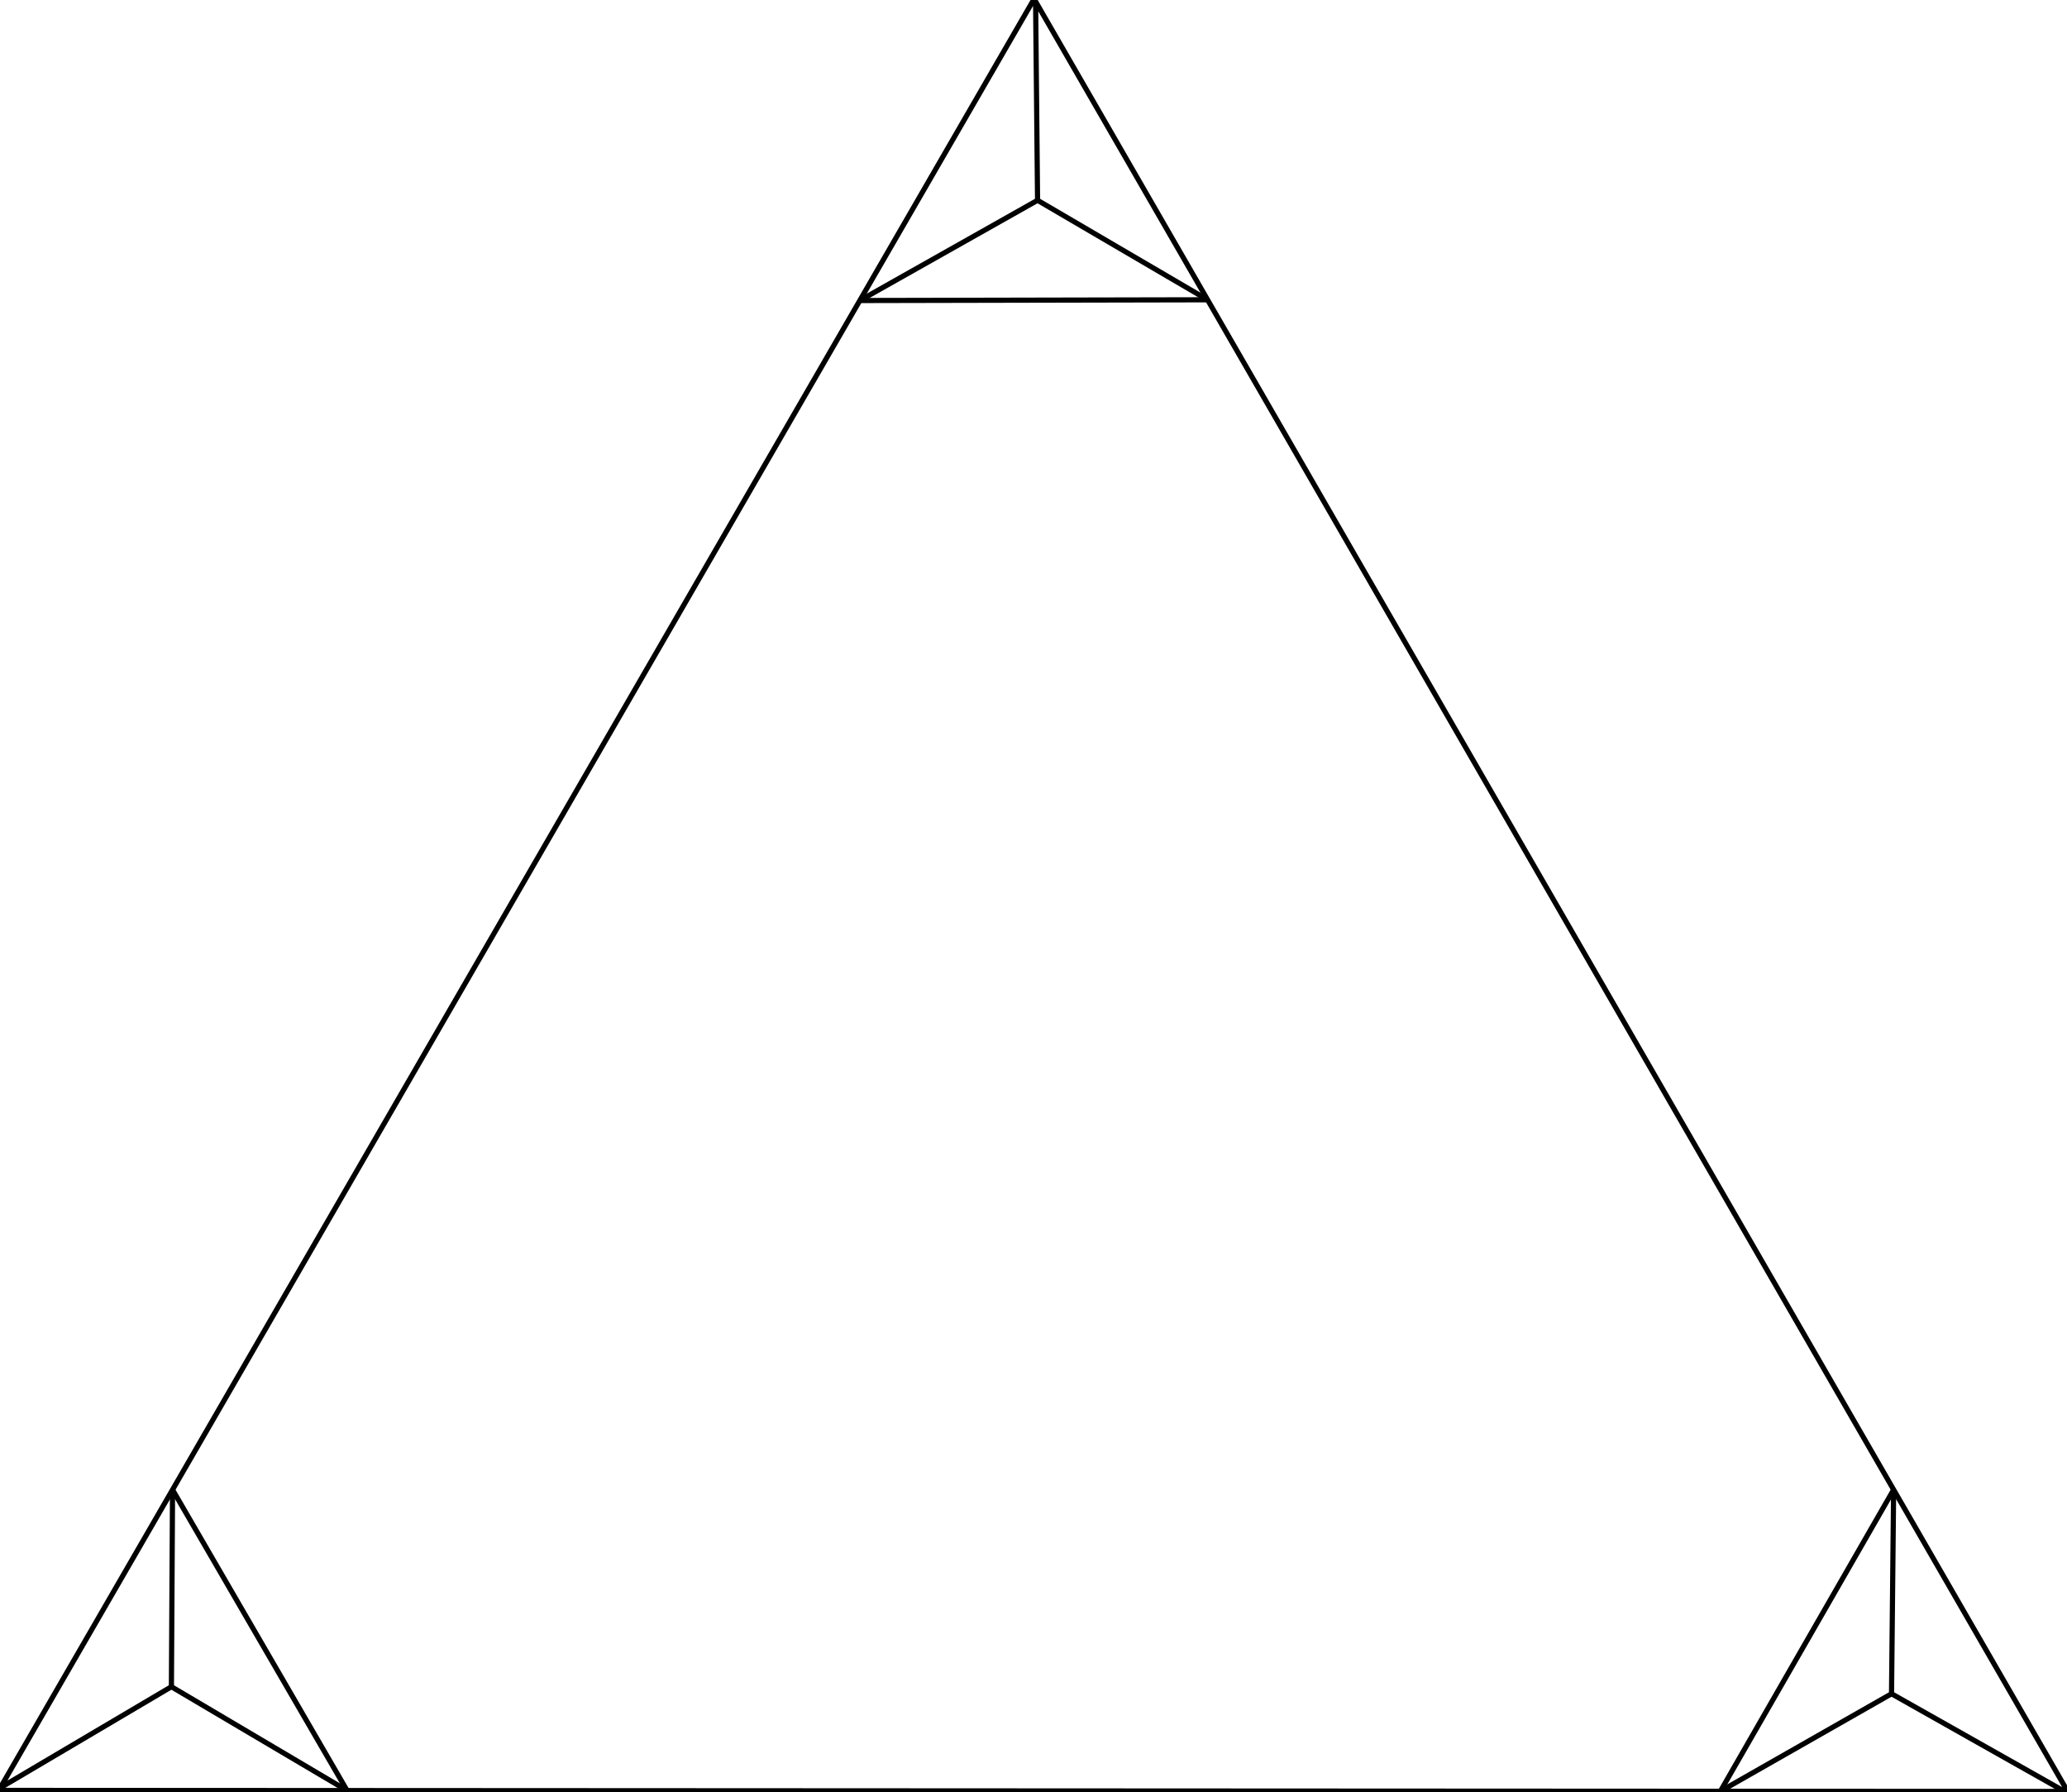
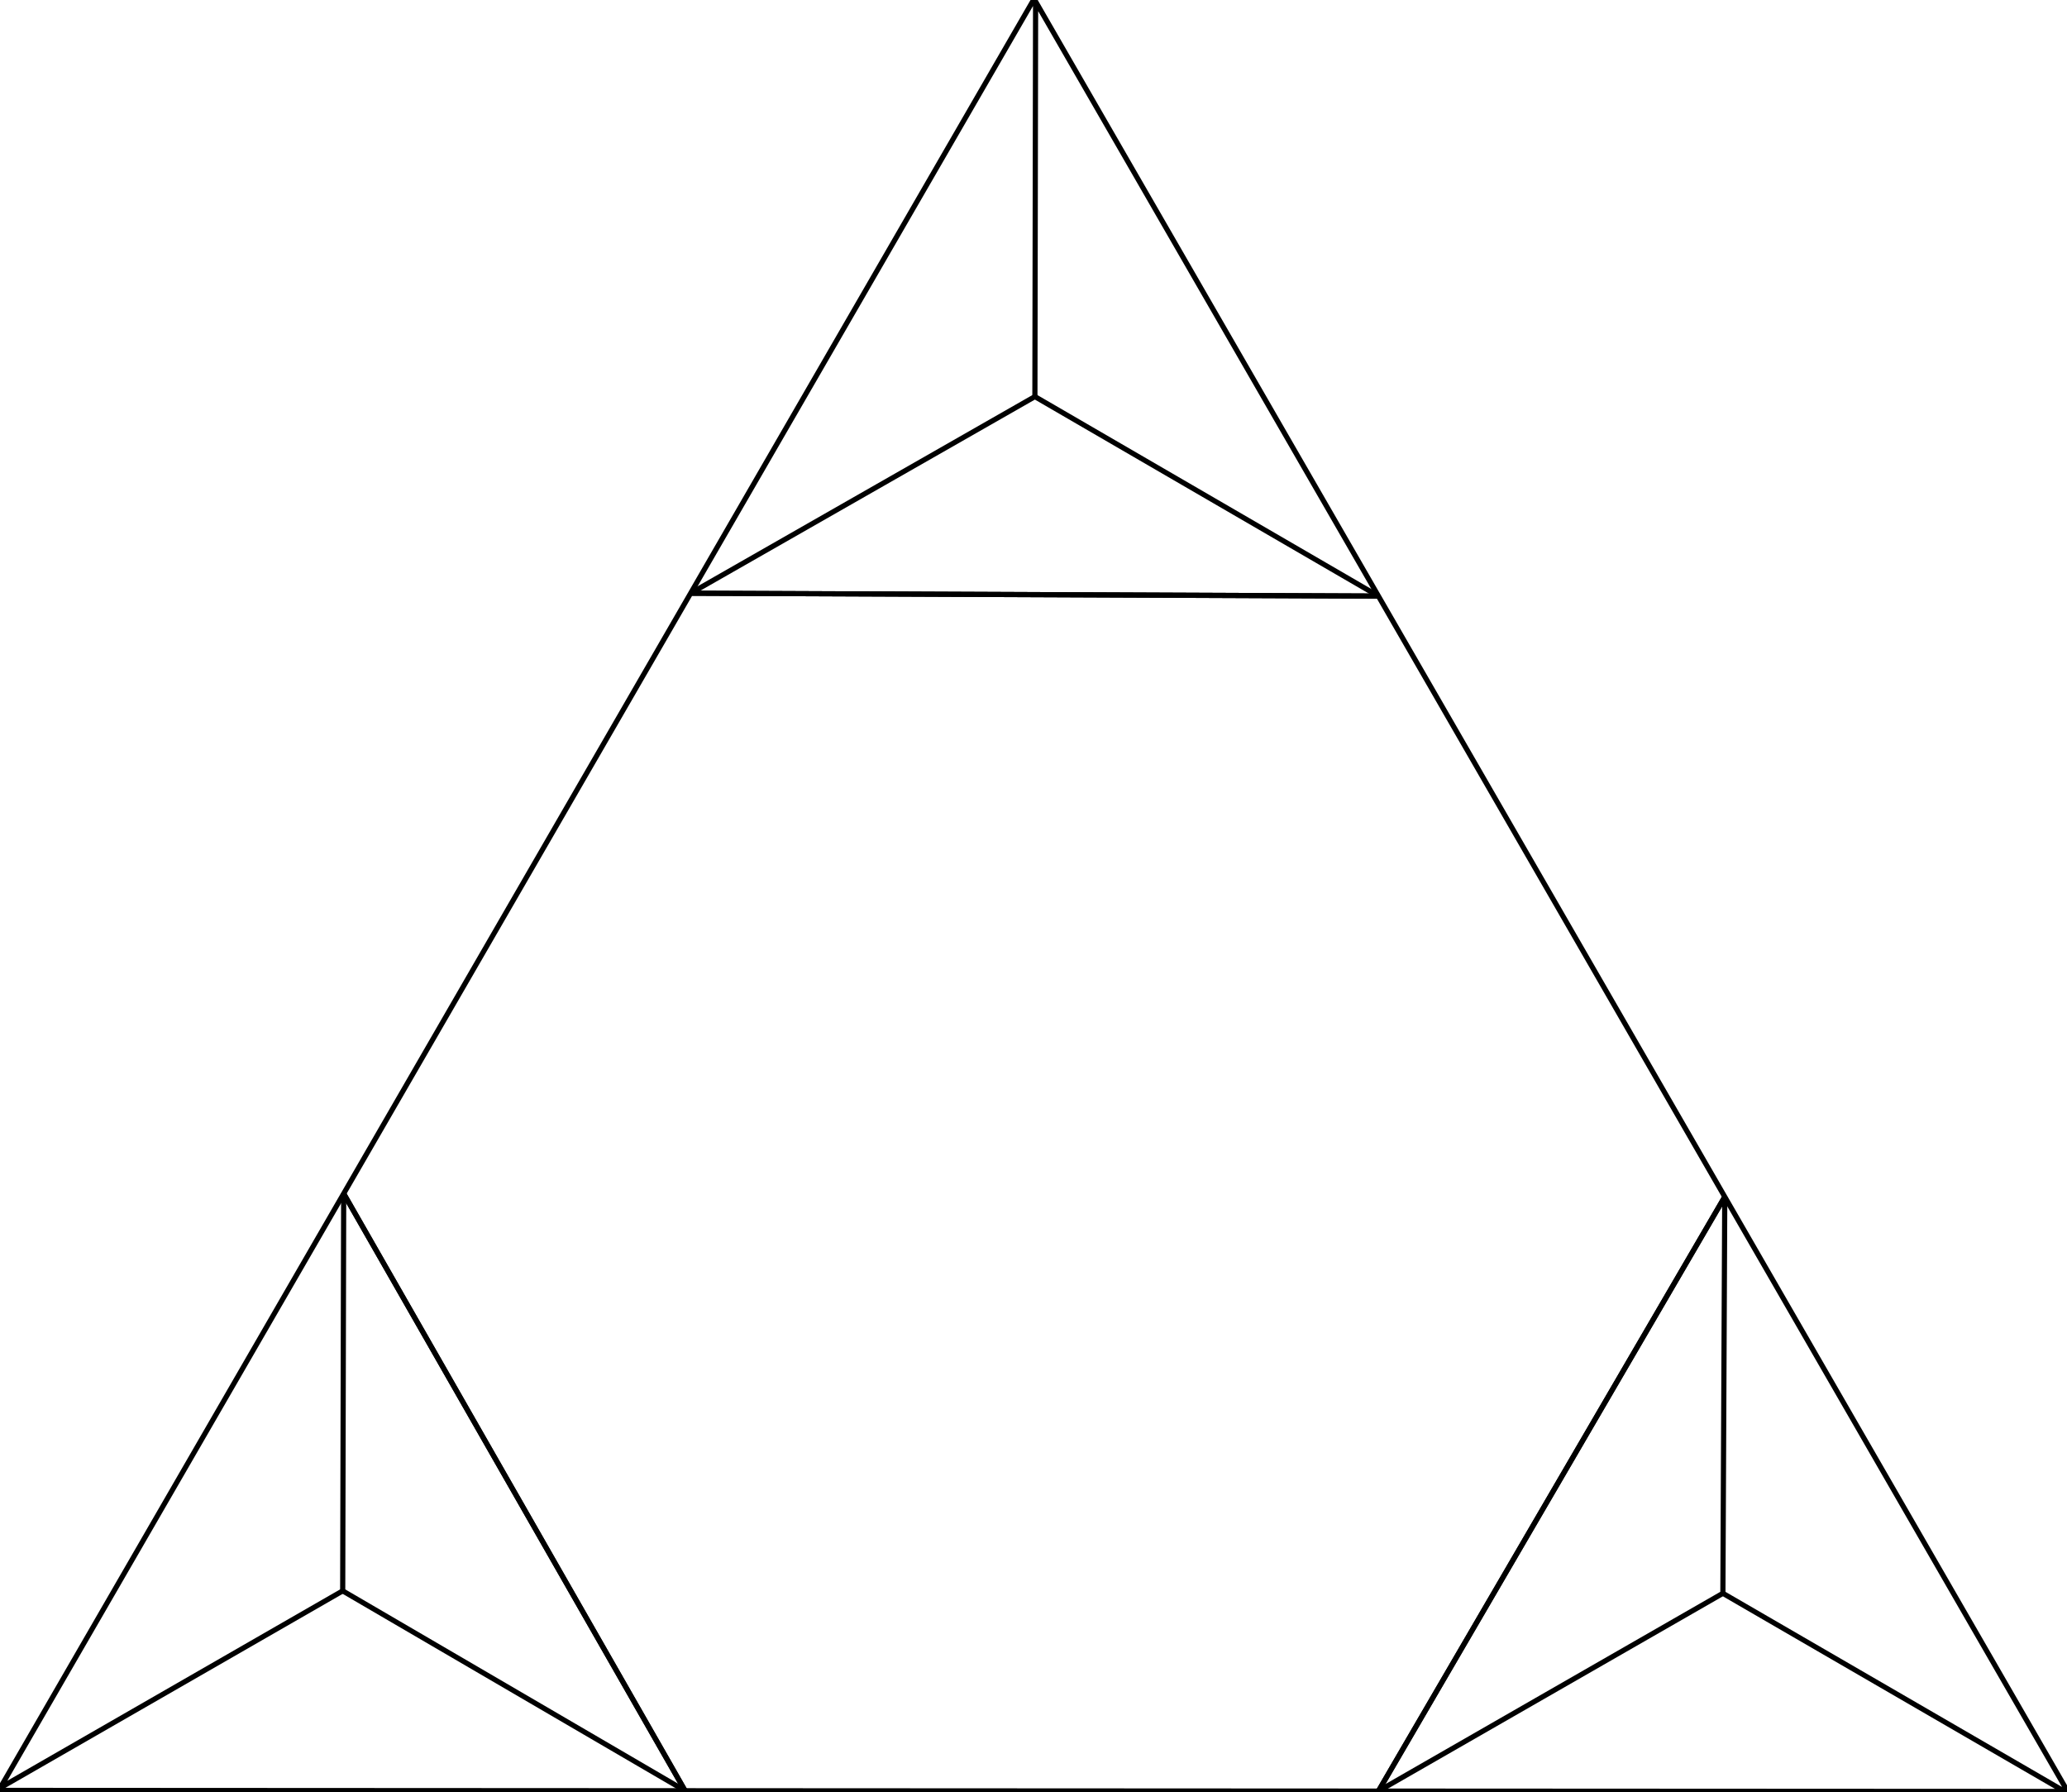
- <svg xmlns="http://www.w3.org/2000/svg" width="384.1" height="332.837" viewBox="0 0 288.075 249.628">
-   <g fill="none" stroke="#000" stroke-width=".72">
-     <path d="M.037 249.12 144.037 0l.293.212L288.075 249.48l-.33.148L0 249.48M23.889 235.034.037 249.12M144.603 27.91 144.33.213M263.62 236.015l24.124 13.613" />
-     <g>
-       <path d="m24.047 207.584-.158 27.45 24.48 14.47M168.297 41.773 144.603 27.91l-24.771 13.965M239.768 249.603l23.852-13.588.292-28.436" />
-     </g>
-     <g>
-       <path d="m24.047 207.584 24.322 41.92M168.297 41.773l-48.465.103M239.768 249.603l24.144-42.024" />
-     </g>
+ <svg xmlns="http://www.w3.org/2000/svg" width="384.1" height="332.837" fill="none" stroke="#000" stroke-width=".72" viewBox="0 0 288.075 249.628">
+   <path d="M.037 249.12 144.037 0l.293.212L288.075 249.48l-.33.148L0 249.48M47.762 221.678.037 249.12M144.233 55.264 144.33.212M240.116 222.018l47.628 27.61" />
+   <g>
+     <path d="m47.899 166.32-.137 55.358L95.48 249.53M192.107 83.061l-47.874-27.797-47.977 27.398M192.107 249.579l48.01-27.561.26-55.25" />
+   </g>
+   <g>
+     <path d="m47.899 166.32 47.58 83.209M192.107 83.061l-95.851-.399M192.107 249.579l48.27-82.81" />
+   </g>
+   <g>
+     <path d="m47.899 166.32 47.58 83.209M192.107 83.061l-95.851-.399M192.107 249.579l48.27-82.81" />
  </g>
</svg>
